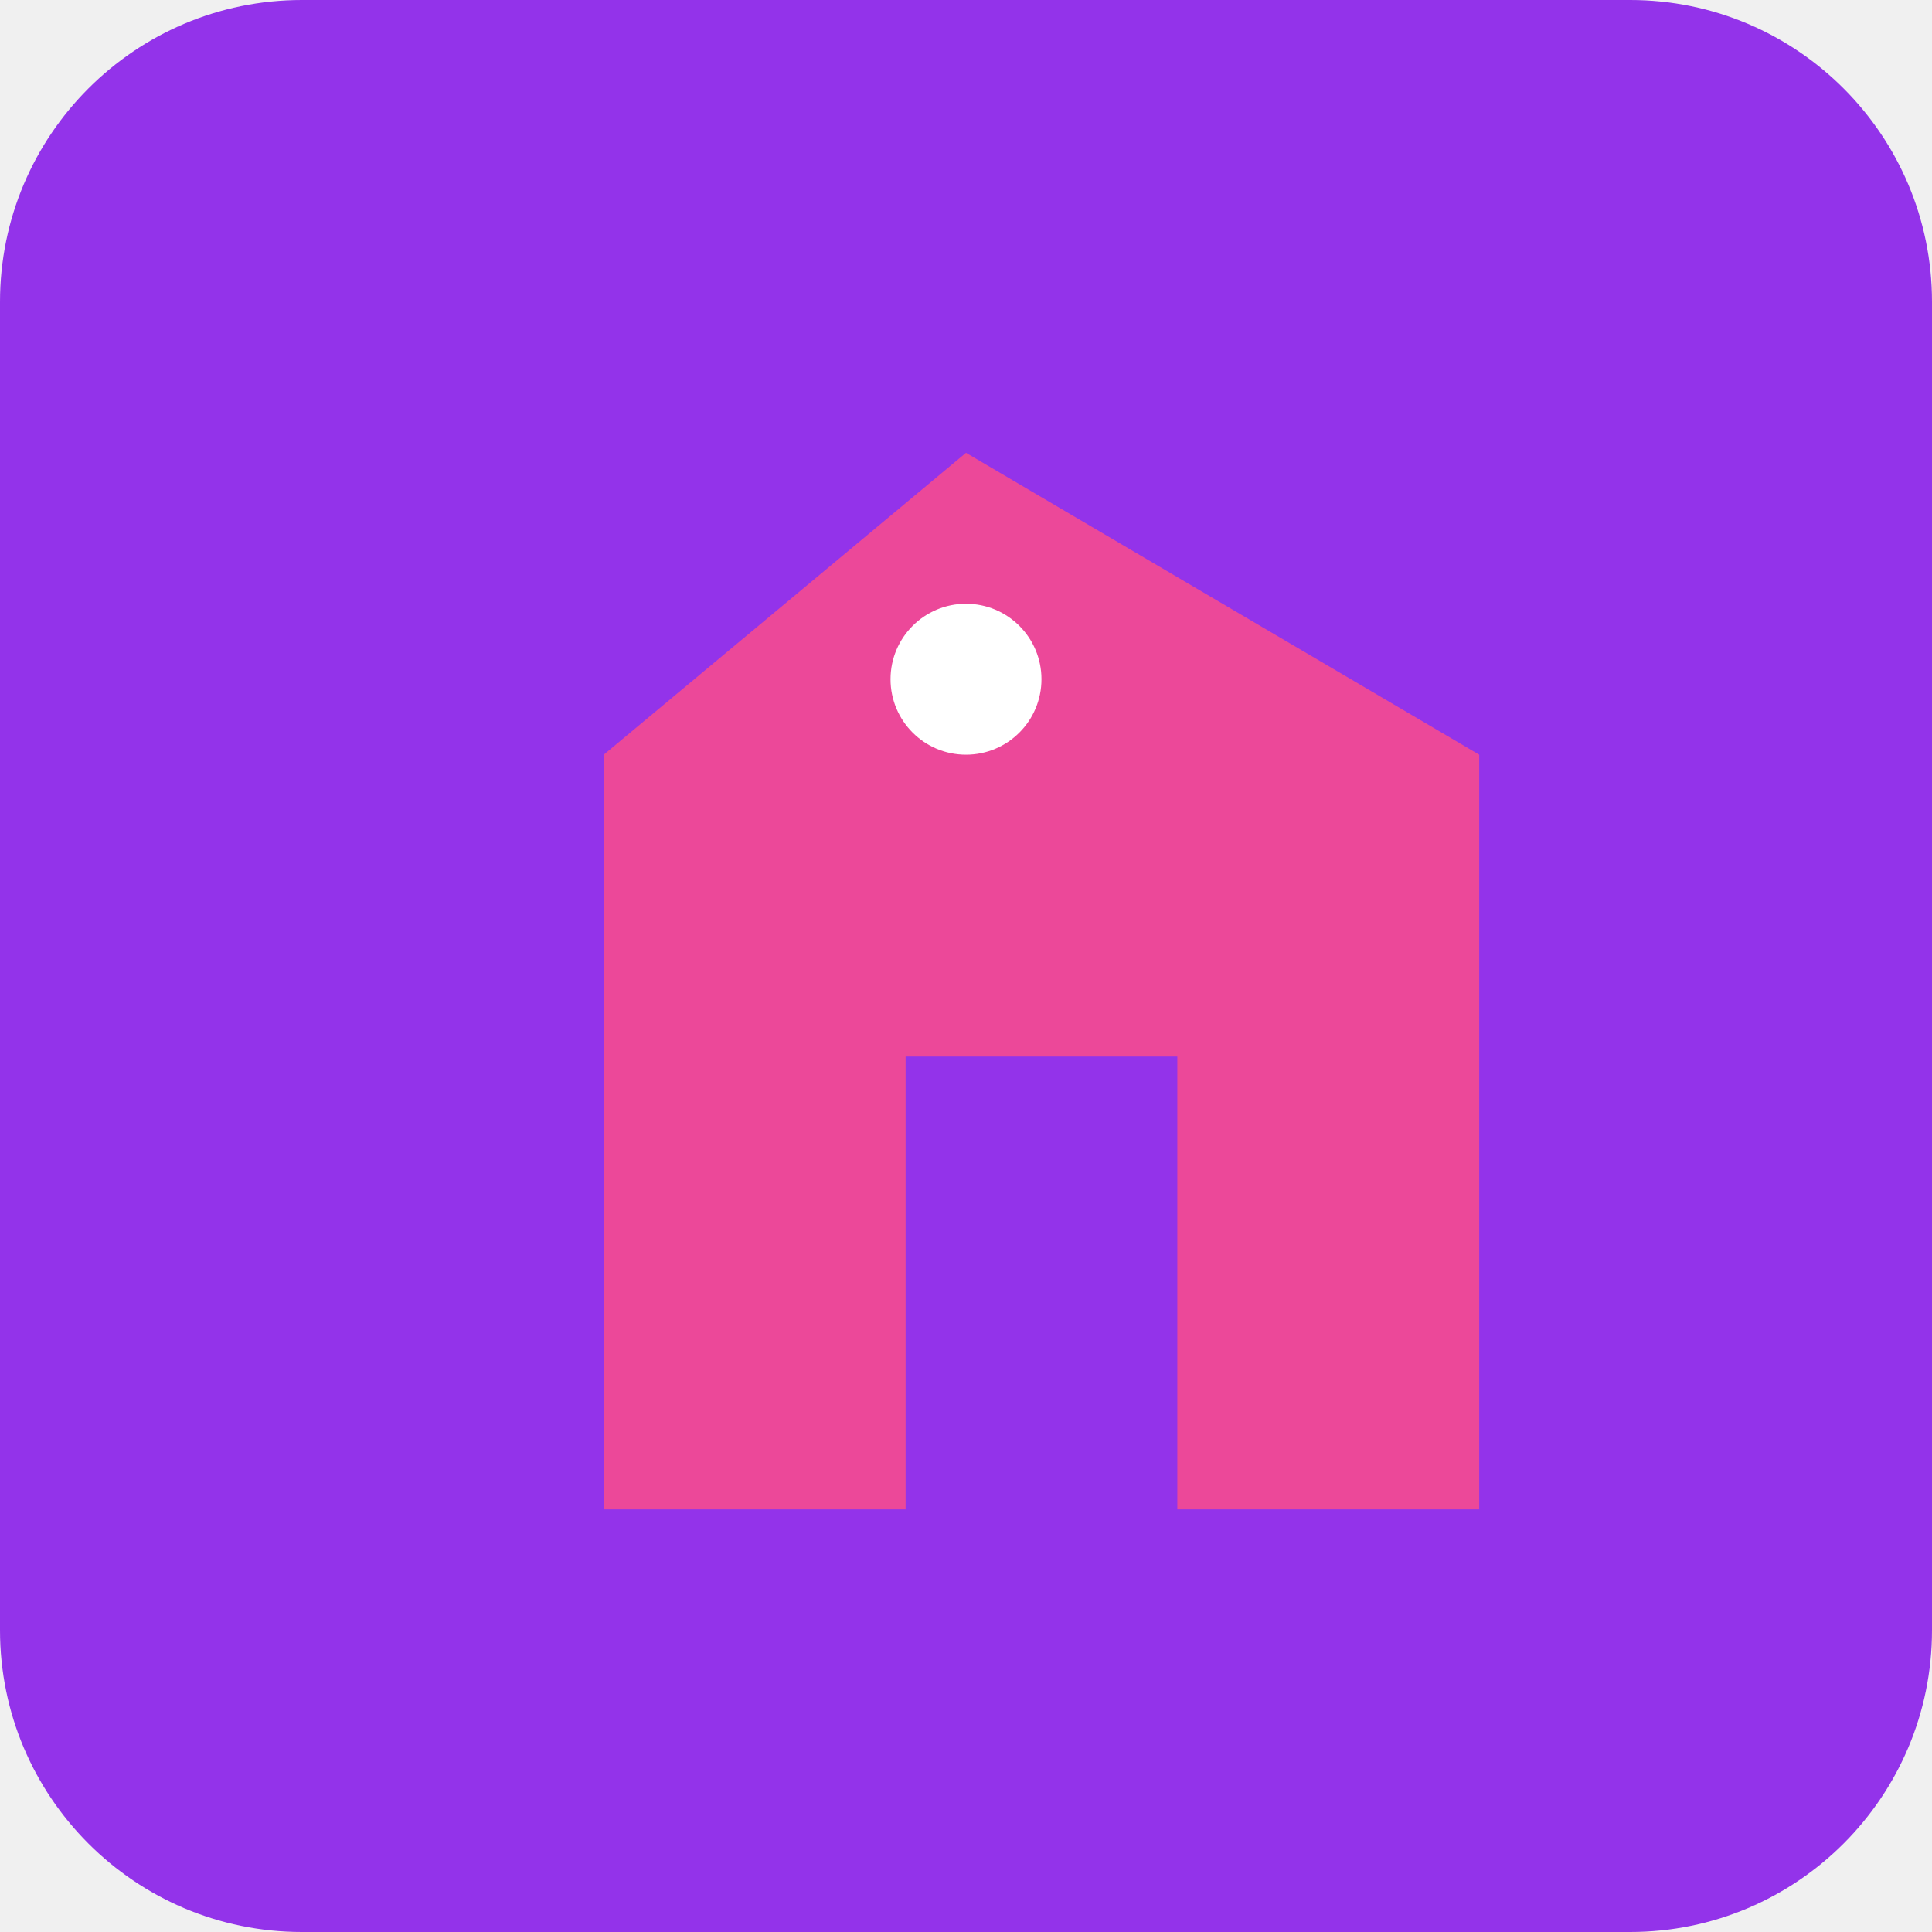
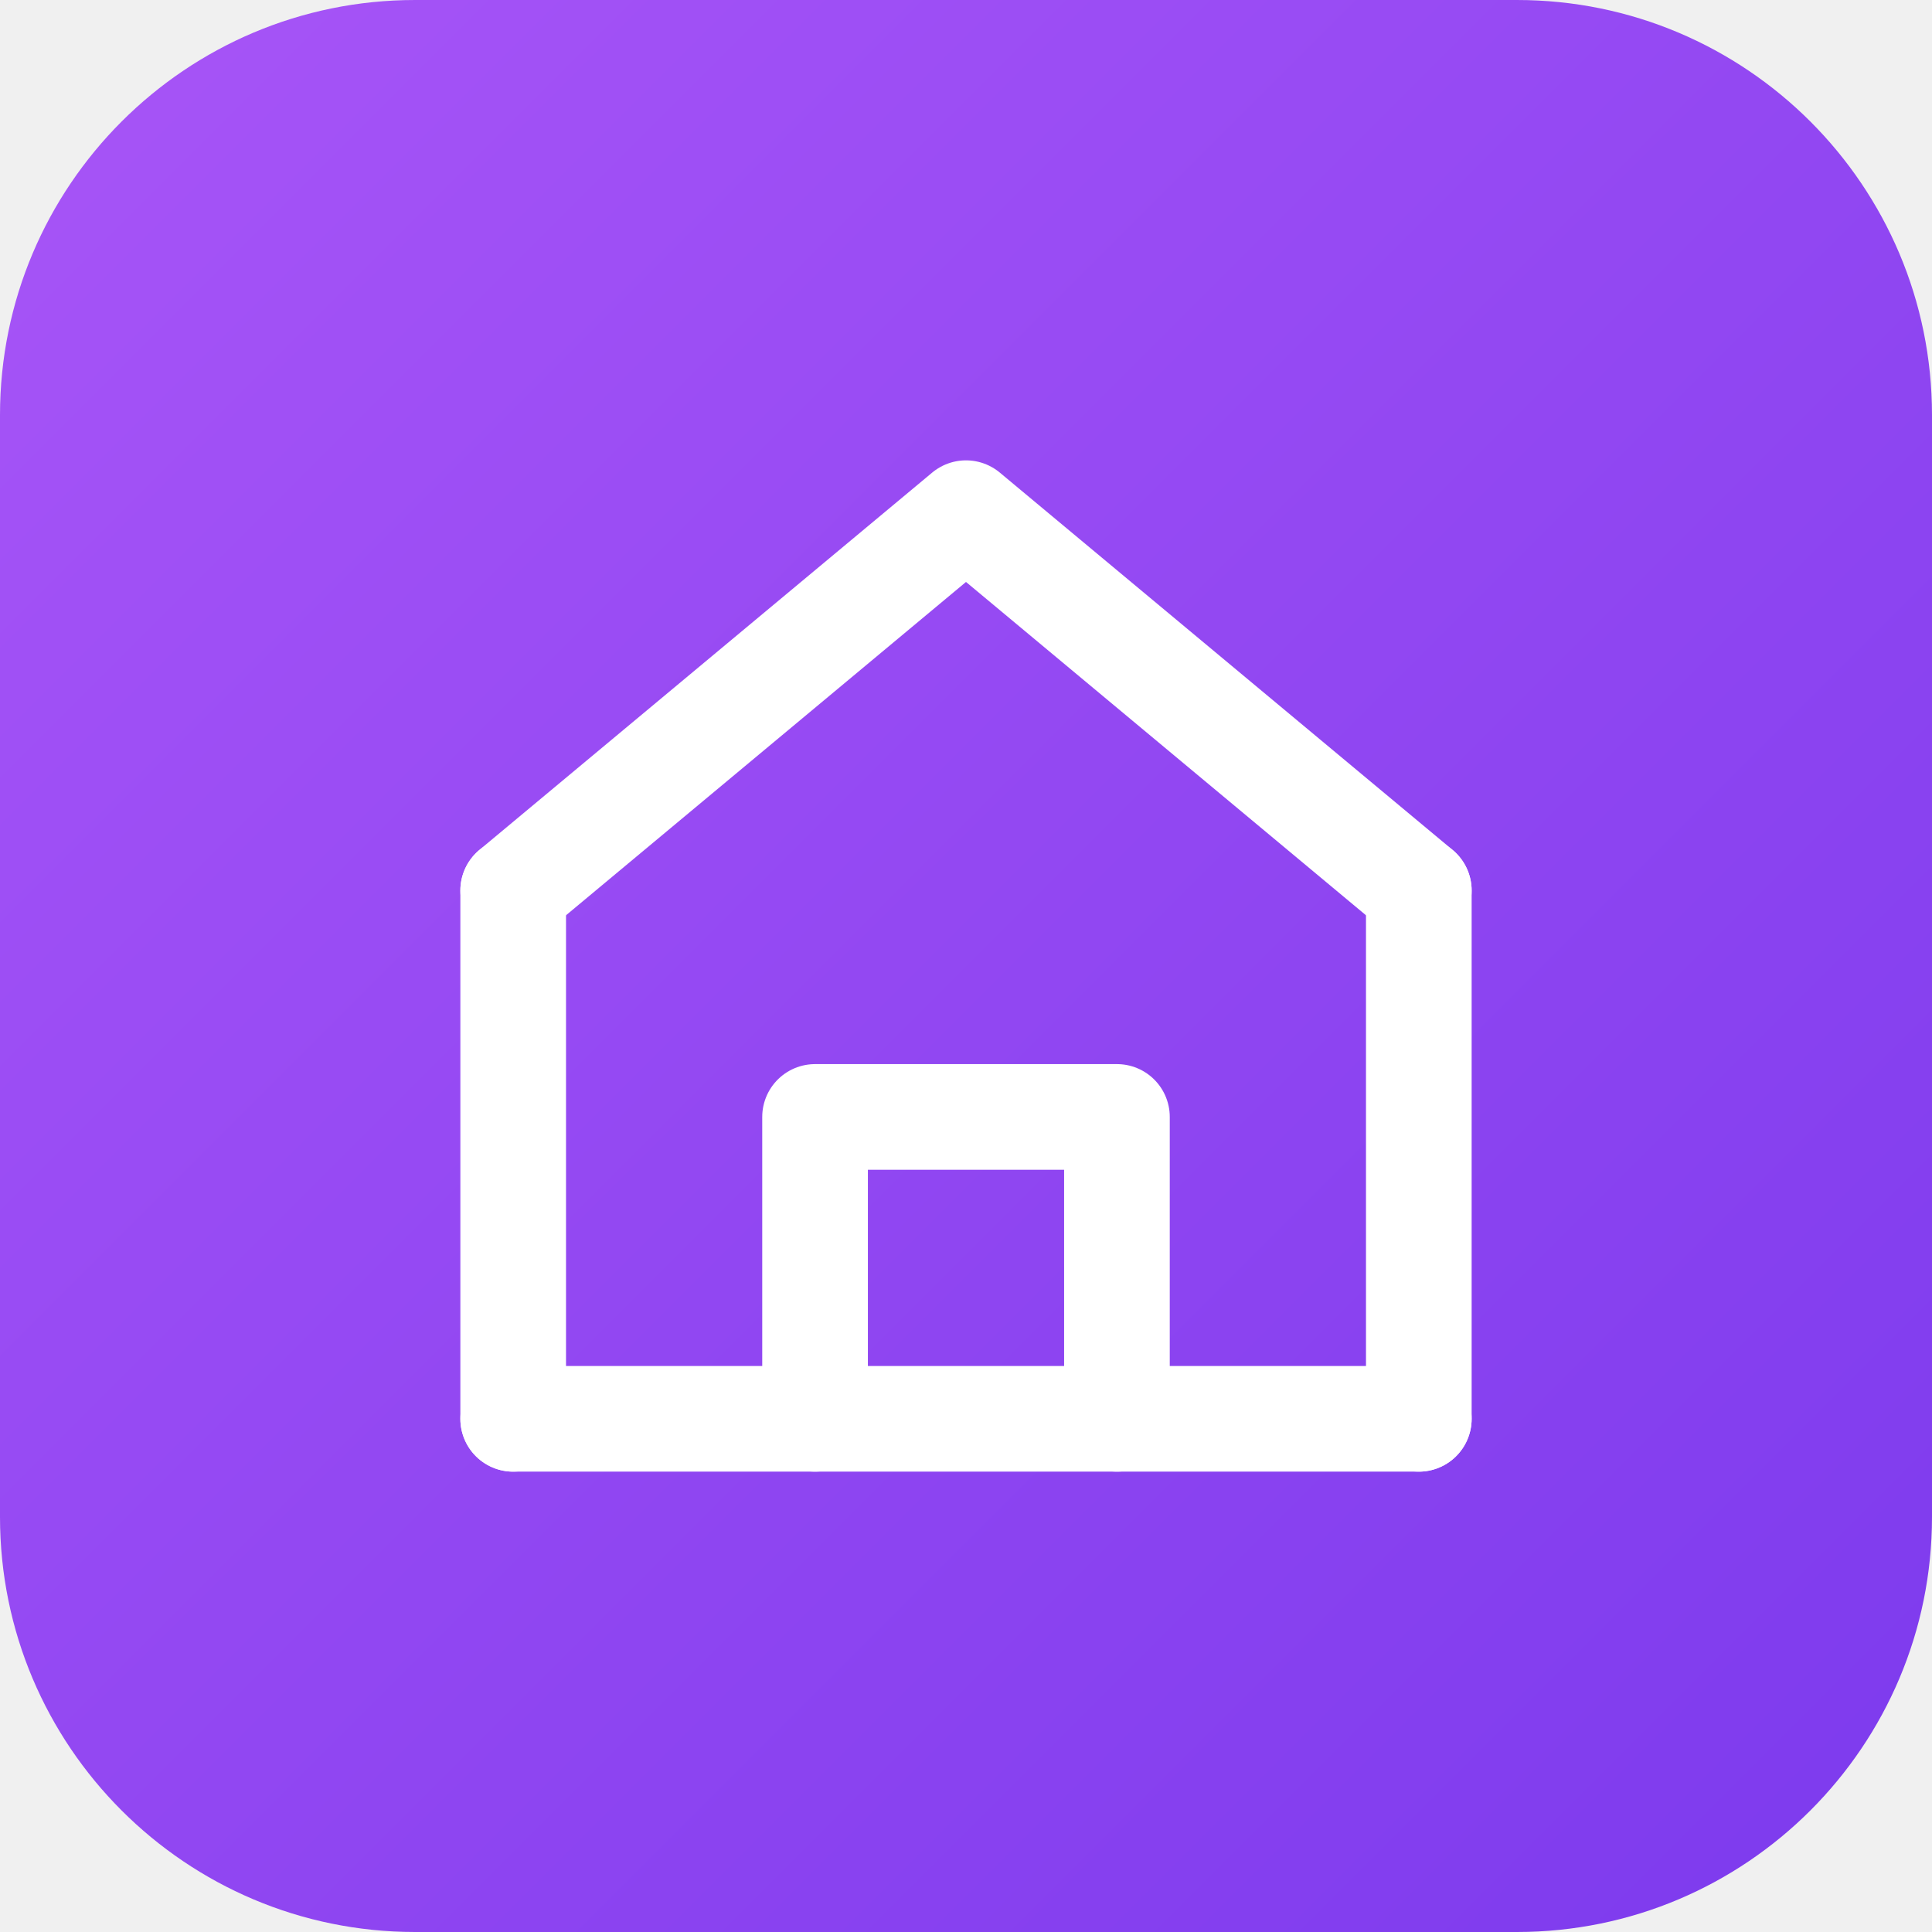
<svg xmlns="http://www.w3.org/2000/svg" viewBox="0 0 512 512" width="512" height="512">
-   <rect width="512" height="512" fill="#9333ea" rx="80" />
-   <path d="M256 120L160 200v200h80v-120h72v120h80V200z" fill="#ec4899" />
-   <circle cx="256" cy="180" r="20" fill="#fff" />
+   <defs>
+     <linearGradient id="bg" x1="0%" y1="0%" x2="100%" y2="100%">
+       <stop offset="0%" style="stop-color:#a855f7;stop-opacity:1" />
+       <stop offset="100%" style="stop-color:#7c3aed;stop-opacity:1" />
+     </linearGradient>
+   </defs>
+   <rect width="512" height="512" fill="url(#bg)" rx="110" />
+   <g transform="translate(256, 256)" fill="none" stroke="#ffffff" stroke-width="28" stroke-linecap="round" stroke-linejoin="round">
+     <path d="M -120,-20 L 0,-120 L 120,-20" />
+     <path d="M -120,-20 L -120,120" />
+     <path d="M 120,-20 L 120,120" />
+     <path d="M -120,120 L 120,120" />
+     <path d="M -40,120 L -40,40 L 40,40 L 40,120" />
+   </g>
</svg>
